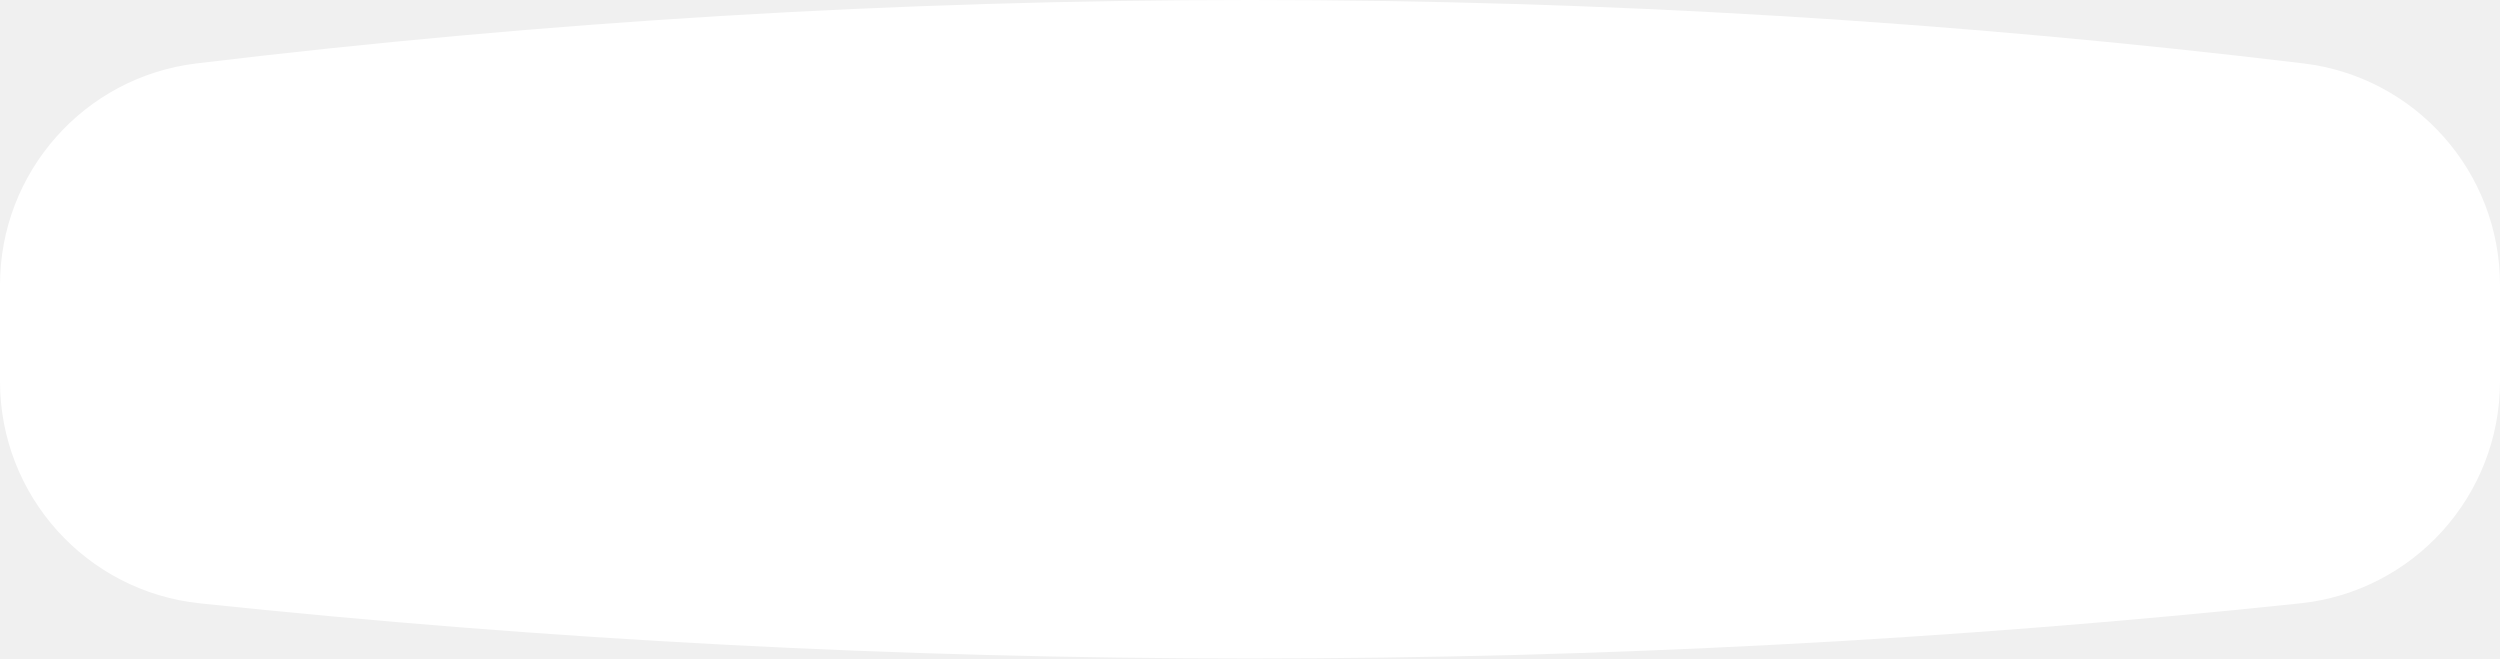
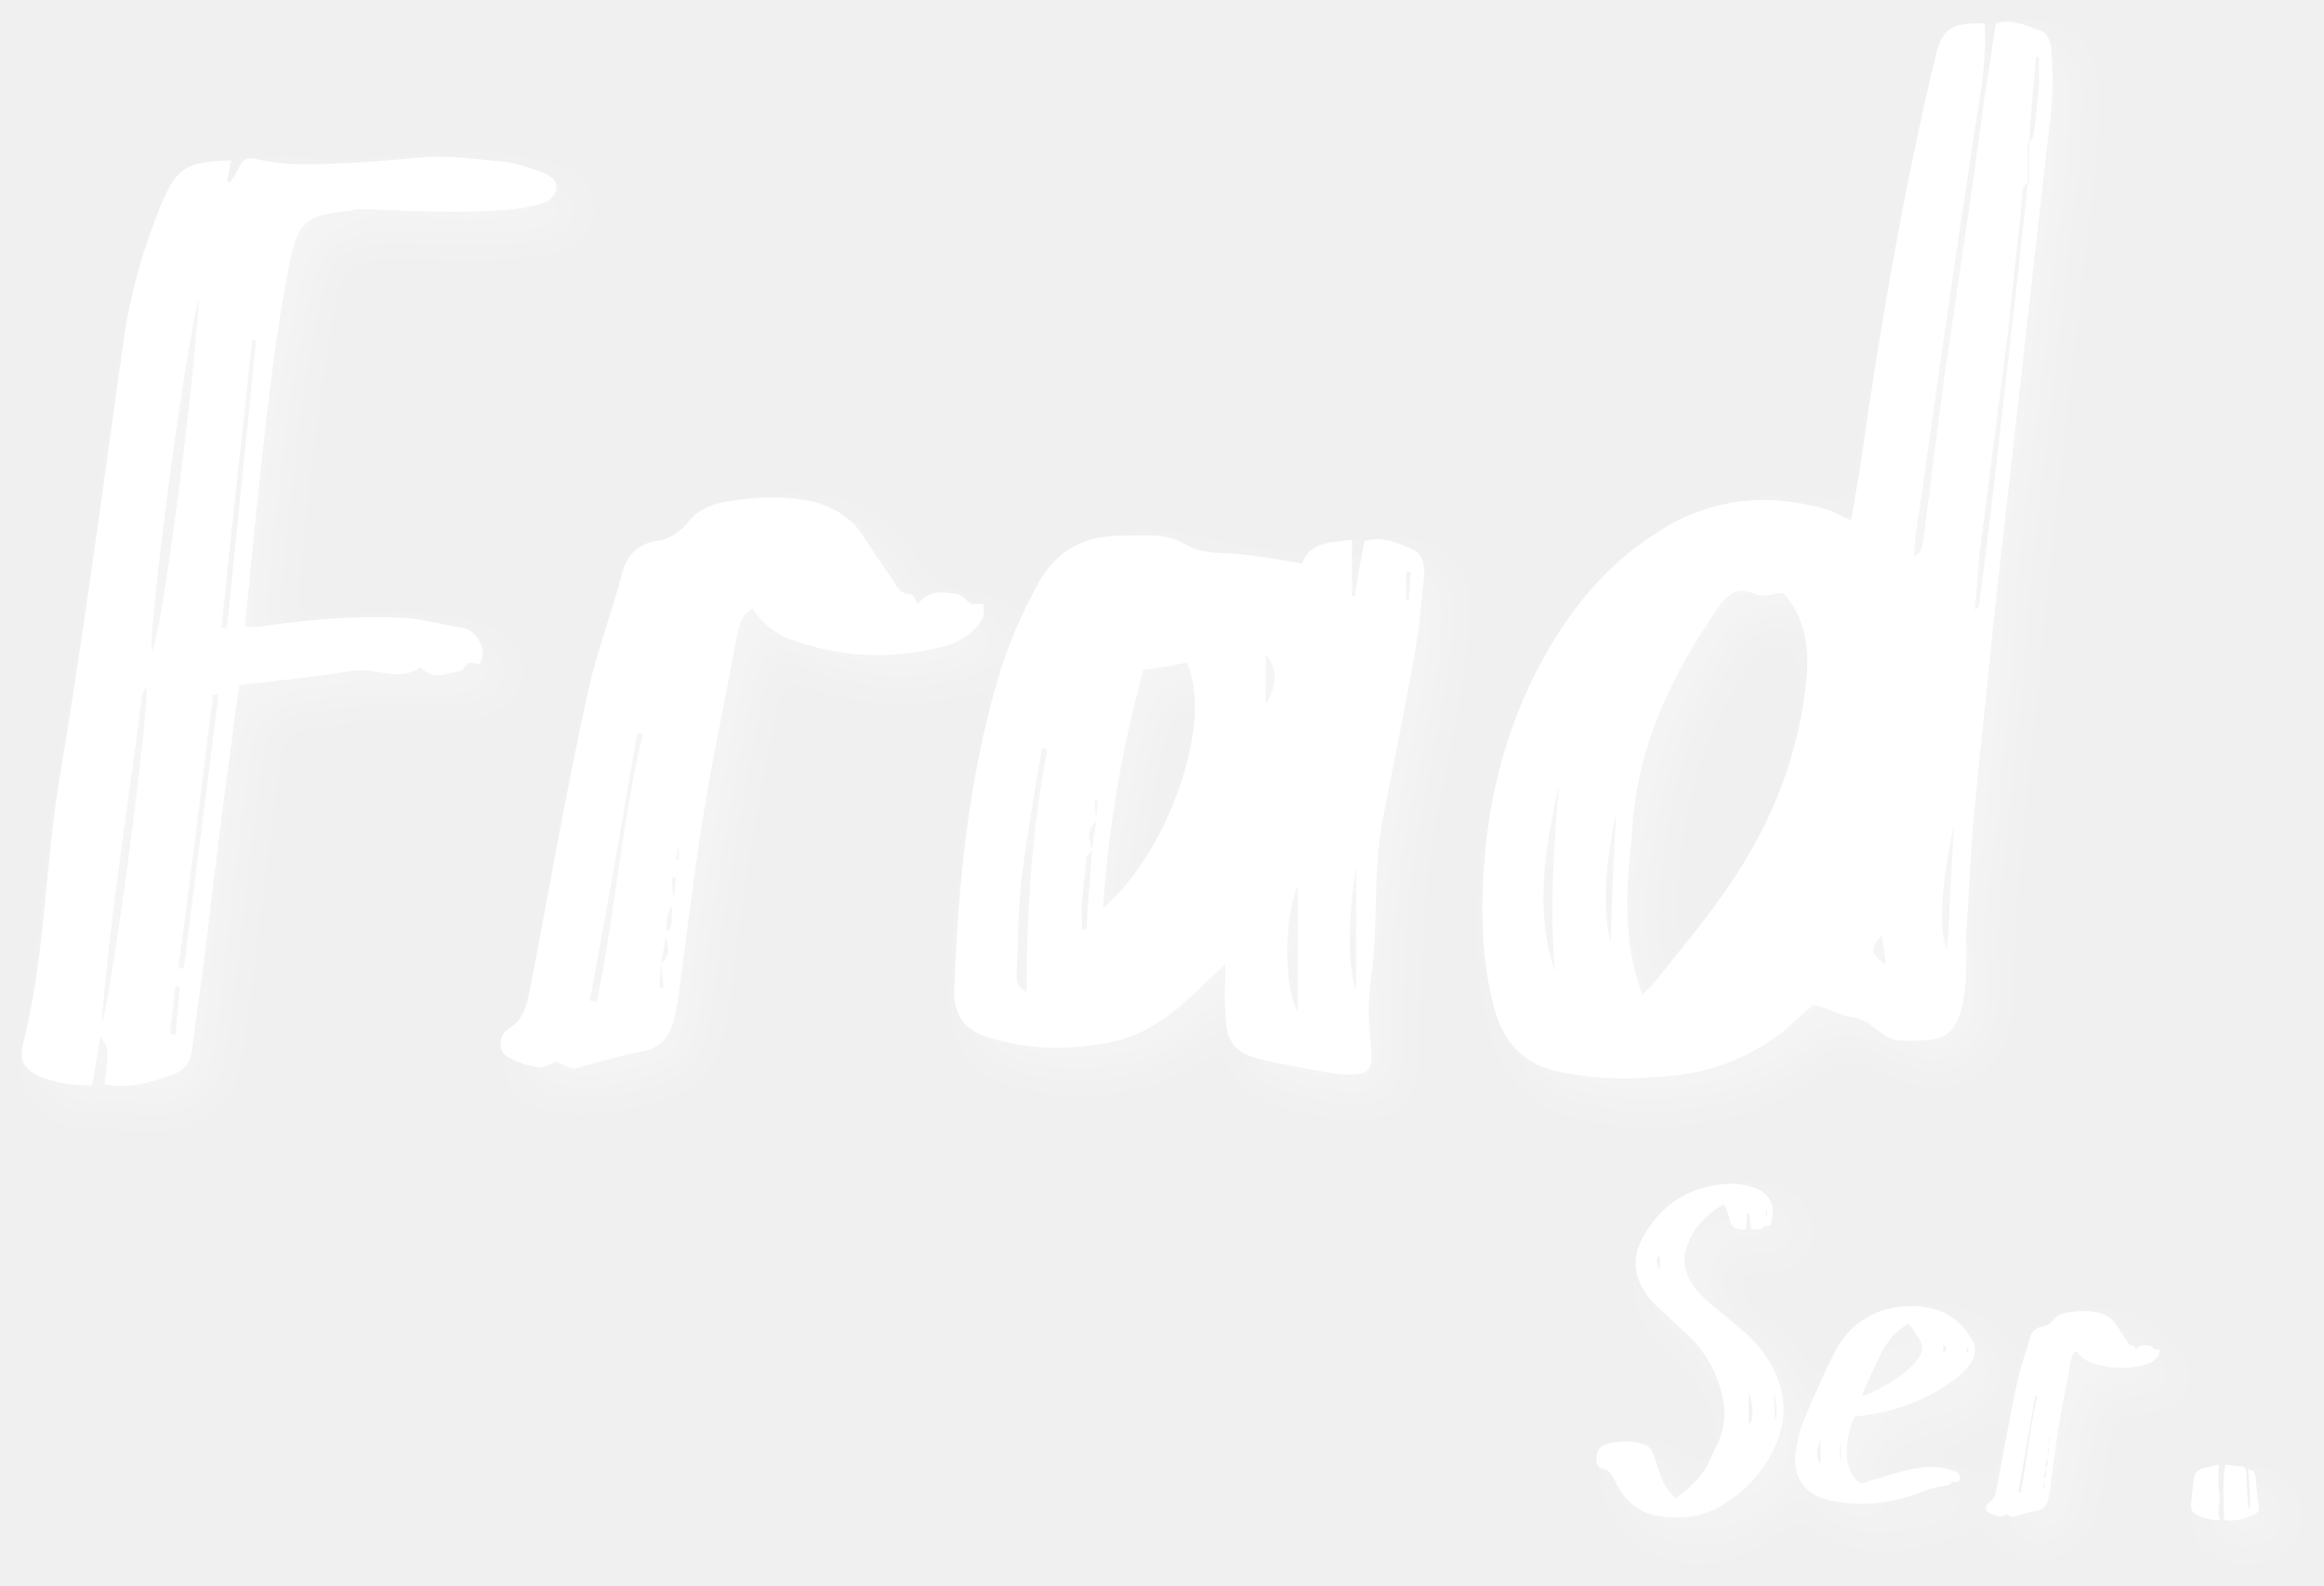
- <svg xmlns="http://www.w3.org/2000/svg" width="224" height="59" viewBox="0 0 224 59">
-   <path d="M17.61 5.682A788.972 788.972 0 0 1 112 0c31.464 0 62.927 1.894 94.39 5.682C216.44 6.892 224 15.418 224 25.54v8.63c0 10.237-7.73 18.822-17.911 19.89A900.323 900.323 0 0 1 112 59a900.323 900.323 0 0 1-94.089-4.94C7.731 52.99 0 44.406 0 34.17v-8.631C0 15.418 7.56 6.892 17.61 5.682z" fill="#FFF" fill-rule="evenodd" />
+ <svg xmlns="http://www.w3.org/2000/svg" xmlns:xlink="http://www.w3.org/1999/xlink" width="214px" height="146px" viewBox="0 0 214 146" version="1.1">
+   <defs>
+     <path d="M152.308,135.955 C153.503,135.076 154.514,134.149 155.204,132.945 C155.525,132.297 155.801,131.649 156.123,131.001 C157.226,128.731 156.812,126.509 155.847,124.286 C155.295,123.128 154.56,122.017 153.641,121.137 C152.814,120.35 151.986,119.609 151.205,118.868 C150.745,118.451 150.286,118.034 149.918,117.571 C148.401,115.673 148.171,113.774 149.412,111.69 C150.837,109.236 152.951,107.661 155.755,107.152 C157.042,106.921 158.375,106.921 159.616,107.384 C160.903,107.893 161.5,108.958 161.133,110.255 C161.087,110.579 161.133,111.042 160.535,110.857 C160.213,111.366 159.708,111.181 159.248,111.181 C159.202,110.671 159.11,110.208 159.064,109.745 L158.881,109.745 C158.835,110.208 158.835,110.671 158.789,111.135 C158.375,111.273 158.007,111.181 157.64,110.996 C157.456,110.857 157.364,110.579 157.272,110.347 C157.134,109.838 157.042,109.329 156.72,108.865 C154.974,109.931 153.687,111.273 153.181,113.311 C152.951,114.283 153.227,115.21 153.733,116.089 C154.192,116.877 154.882,117.525 155.571,118.127 C156.582,118.914 157.594,119.748 158.559,120.581 C159.524,121.415 160.305,122.341 160.949,123.406 C162.42,125.907 162.695,128.5 161.454,131.186 C160.443,133.409 158.881,135.122 156.858,136.419 C154.882,137.715 152.676,137.993 150.424,137.53 C148.539,137.159 147.39,135.817 146.609,134.149 C146.379,133.733 146.195,133.362 145.643,133.27 C145.184,133.177 145,132.807 145,132.343 C145,131.556 145.368,131.047 146.103,130.908 C147.16,130.676 148.217,130.63 149.274,130.954 C149.78,131.093 150.102,131.417 150.24,131.88 C150.469,132.529 150.653,133.177 150.883,133.779 C151.159,134.613 151.573,135.307 152.308,135.955 Z M159.018,129.009 C159.064,129.056 159.156,129.056 159.202,129.056 C159.524,128.083 159.386,127.157 159.018,126.185 L159.018,129.009 Z M161.316,126.323 C161.638,127.157 161.684,127.991 161.454,128.87 C161.408,128.454 161.408,128.037 161.408,127.62 C161.408,127.203 161.362,126.74 161.316,126.323 Z M150.837,113.496 C150.469,114.006 150.469,114.33 150.837,114.885 L150.837,113.496 Z M160.719,109.421 L160.627,109.421 L160.627,109.977 L160.719,109.977 L160.719,109.421 Z M168.762,128.454 C168.211,129.704 167.981,131.001 168.073,132.297 C168.165,133.038 168.441,133.733 168.946,134.288 C169.222,134.566 169.452,134.613 169.819,134.474 C171.244,134.057 172.623,133.547 174.094,133.27 C175.381,132.992 176.714,132.945 177.955,133.455 C178.46,133.64 178.598,133.918 178.414,134.288 C178.368,134.335 178.322,134.427 178.23,134.427 C178.047,134.566 177.771,134.242 177.587,134.659 C177.541,134.798 177.127,134.751 176.852,134.844 C176.484,134.937 176.024,134.983 175.657,135.122 C173.313,136.048 170.923,136.65 168.395,136.419 C167.613,136.372 166.832,136.233 166.097,136.048 C163.936,135.446 163.109,133.779 163.339,131.788 C163.477,130.815 163.661,129.843 164.028,128.963 C164.902,126.833 165.821,124.749 166.832,122.711 C168.073,120.165 170.141,118.683 172.945,118.312 C173.864,118.22 174.829,118.22 175.749,118.451 C177.357,118.775 178.598,119.748 179.471,121.137 C180.023,121.971 179.977,122.85 179.38,123.638 C179.012,124.147 178.598,124.564 178.093,124.934 C175.519,126.879 172.577,127.991 169.36,128.361 C169.176,128.407 168.992,128.407 168.762,128.454 Z M173.726,119.84 C173.404,120.118 173.175,120.257 172.945,120.396 C172.118,121.091 171.52,121.971 171.06,122.943 C170.555,123.962 170.095,124.981 169.636,126.046 C169.59,126.185 169.544,126.323 169.498,126.509 C169.636,126.462 169.728,126.509 169.773,126.462 C171.336,125.814 172.761,124.981 174.002,123.823 C174.324,123.545 174.554,123.175 174.783,122.85 C175.059,122.387 175.059,121.832 174.783,121.369 C174.462,120.859 174.14,120.396 173.726,119.84 Z M165.637,130.584 C165.361,131.325 165.131,132.066 165.637,132.853 L165.637,130.584 Z M167.521,131.001 C167.475,131.047 167.429,131.047 167.429,131.047 L167.429,132.39 L167.521,132.39 L167.521,131.001 Z M176.898,122.434 C176.989,122.434 177.035,122.48 177.081,122.48 C177.219,122.248 177.311,122.063 176.944,121.832 C176.944,122.109 176.944,122.248 176.898,122.434 Z M179.104,122.526 L179.288,122.526 C179.242,122.387 179.242,122.202 179.242,122.063 L179.104,122.063 L179.104,122.526 Z M182.735,137.437 C182.551,137.484 182.321,137.669 182.137,137.623 C181.77,137.576 181.402,137.437 181.08,137.252 C180.804,137.067 180.804,136.557 181.172,136.326 C181.77,135.955 181.77,135.353 181.907,134.798 C182.505,131.649 183.056,128.454 183.746,125.305 C184.022,123.915 184.573,122.526 184.941,121.091 C185.125,120.581 185.446,120.257 185.998,120.165 C186.412,120.118 186.733,119.933 187.055,119.563 C187.331,119.192 187.745,118.961 188.25,118.868 C189.261,118.683 190.272,118.636 191.284,118.868 C191.927,119.053 192.433,119.377 192.8,119.887 C193.168,120.442 193.49,120.952 193.858,121.461 C193.995,121.693 194.087,121.924 194.455,121.924 C194.501,121.924 194.593,122.109 194.685,122.248 C195.007,121.785 195.512,121.832 196.018,121.924 C196.156,121.971 196.248,122.109 196.431,122.248 L196.845,122.248 C196.845,122.387 196.891,122.619 196.799,122.758 C196.707,122.943 196.523,123.128 196.339,123.267 C196.156,123.406 195.972,123.499 195.742,123.591 C194.041,124.101 192.341,124.054 190.686,123.499 C190.089,123.313 189.537,122.943 189.215,122.387 C188.848,122.573 188.802,122.943 188.71,123.221 C188.342,125.305 187.882,127.342 187.561,129.426 C187.239,131.464 187.009,133.455 186.733,135.492 C186.733,135.539 186.687,135.585 186.687,135.631 C186.596,136.372 186.366,136.974 185.492,137.113 C184.757,137.252 184.022,137.484 183.332,137.669 C183.148,137.669 182.965,137.53 182.735,137.437 Z M186.617,132.052 C186.643,131.824 186.65,131.59 186.687,131.325 L186.55,131.325 C186.55,131.59 186.58,131.824 186.617,132.052 L186.617,132.052 Z M186.35,133.293 C186.301,133.616 186.223,133.906 186.182,134.196 C186.182,134.474 186.136,134.705 186.136,134.983 L186.274,134.983 C186.228,134.705 186.228,134.427 186.182,134.196 C186.511,133.906 186.435,133.616 186.35,133.293 L186.35,133.293 Z M186.366,133.145 C186.644,132.926 186.492,132.574 186.571,132.278 C186.505,132.348 186.446,132.426 186.412,132.529 C186.368,132.749 186.366,132.928 186.366,133.145 L186.366,133.145 Z M185.584,126.555 L185.401,126.555 C184.895,129.519 184.389,132.436 183.838,135.4 C183.93,135.446 183.976,135.446 184.068,135.446 C184.665,132.529 184.895,129.519 185.584,126.555 Z M186.687,130.723 C186.733,130.723 186.779,130.723 186.779,130.769 L186.779,130.352 L186.733,130.352 C186.733,130.491 186.687,130.63 186.687,130.723 Z M205.026,133.27 C205.072,133.733 205.072,134.103 205.118,134.52 C205.118,134.89 205.164,135.307 205.164,135.724 C205.164,136.094 205.394,136.465 205.026,136.928 C204.934,135.724 204.888,134.705 204.842,133.64 C204.842,133.362 204.796,133.084 204.475,133.038 C203.969,132.992 203.464,132.945 202.912,132.853 C202.59,134.566 202.82,136.233 202.774,137.9 C202.866,137.9 202.958,137.993 203.004,137.993 C203.923,138.039 204.75,137.854 205.532,137.484 C205.9,137.345 206.037,137.021 205.991,136.604 C205.854,135.77 205.762,134.89 205.716,134.011 C205.67,133.64 205.532,133.409 205.026,133.27 Z M202.315,132.853 C201.809,132.992 201.257,133.084 200.752,133.223 C200.384,133.362 200.108,133.594 200.062,133.964 C199.924,134.844 199.833,135.724 199.741,136.604 C199.741,136.928 199.879,137.252 200.2,137.437 C200.89,137.808 201.625,137.993 202.406,137.947 C202.131,137.113 202.452,136.28 202.36,135.492 C202.223,134.659 202.315,133.825 202.315,132.853 Z" id="path-1" />
+     <filter x="-8.2%" y="-16.1%" width="123.0%" height="145.2%" filterUnits="objectBoundingBox" id="filter-2">
+       <feOffset dx="2" dy="2" in="SourceAlpha" result="shadowOffsetOuter1" />
+       <feGaussianBlur stdDeviation="2" in="shadowOffsetOuter1" result="shadowBlurOuter1" />
+       <feColorMatrix values="0 0 0 0 1   0 0 0 0 1   0 0 0 0 1  0 0 0 0.33 0" type="matrix" in="shadowBlurOuter1" />
+     </filter>
+     <path d="M19.283,12.76 C19.155,13.531 19.027,14.045 18.899,14.688 C19.027,14.688 19.027,14.688 19.155,14.816 C19.283,14.559 19.539,14.302 19.667,14.045 C20.435,12.503 20.563,12.375 22.1,12.76 C24.661,13.274 27.222,13.146 29.783,13.017 C38.235,12.632 35.93,11.99 44.381,12.889 C45.662,13.017 46.942,13.531 48.095,13.917 C49.503,14.559 49.631,15.587 48.479,16.486 C45.406,18.156 33.497,17.257 31.192,17.257 C30.936,17.257 30.68,17.257 30.423,17.386 C26.326,17.771 25.429,18.285 24.661,22.268 C23.765,26.765 23.124,31.39 22.612,35.887 C21.844,42.439 21.204,48.991 20.563,55.672 C21.076,55.672 21.588,55.801 22.1,55.672 C26.454,55.03 30.936,54.644 35.417,54.901 C37.082,55.03 38.875,55.544 40.54,55.801 C41.692,56.058 42.204,56.829 42.46,57.985 C42.46,58.37 42.332,58.756 42.204,59.141 C41.82,59.141 41.436,59.013 41.18,59.013 C40.796,59.27 40.668,59.784 40.283,59.784 C39.131,60.041 37.979,60.554 36.954,59.655 C36.826,59.527 36.698,59.398 36.57,59.527 C34.649,60.811 32.472,59.398 30.423,59.784 C27.094,60.297 23.637,60.683 20.051,61.068 C19.795,62.739 19.539,64.152 19.411,65.694 C18.515,72.118 17.746,78.541 16.978,84.965 C16.594,88.177 16.081,91.389 15.697,94.601 C15.569,95.886 14.929,96.657 13.648,97.042 C11.728,97.685 9.807,98.327 7.63,97.813 C7.758,96.785 7.886,95.758 7.886,94.73 C7.886,94.344 7.502,93.83 7.246,93.445 C6.99,94.987 6.734,96.4 6.478,97.942 C4.557,97.942 3.02,97.685 1.483,97.042 C0.203,96.4 -0.181,95.629 0.075,94.344 C2.124,86.379 2.124,78.156 3.404,70.19 C5.709,56.443 7.502,42.696 9.423,29.077 C10.063,24.837 11.215,20.726 12.88,16.743 C14.289,13.403 15.185,12.889 19.283,12.76 Z M11.472,61.068 C11.344,61.582 11.087,61.839 11.087,62.096 C9.807,72.118 8.142,82.139 7.374,92.16 C8.142,90.618 11.856,62.996 11.472,61.068 Z M16.338,25.48 C15.185,28.949 11.6,55.929 11.984,57.985 C12.88,56.443 15.697,34.987 16.338,25.48 Z M18.386,55.801 L18.899,55.801 C19.795,46.936 20.691,38.199 21.588,29.334 L21.204,29.334 C20.307,38.071 19.283,46.936 18.386,55.801 Z M18.13,61.968 L17.618,61.968 C16.594,70.319 15.569,78.67 14.417,87.15 L14.929,87.15 C15.953,78.798 17.106,70.319 18.13,61.968 Z M13.648,93.188 C13.777,93.188 13.905,93.188 14.161,93.316 C14.289,91.775 14.417,90.361 14.545,88.948 C14.417,88.948 14.289,88.82 14.161,88.82 C14.033,90.361 13.777,91.775 13.648,93.188 Z M49.247,95.758 C48.735,95.886 48.095,96.4 47.582,96.272 C46.558,96.143 45.534,95.758 44.637,95.244 C43.869,94.73 43.869,93.316 44.893,92.674 C46.558,91.646 46.558,89.976 46.942,88.434 C48.607,79.698 50.144,70.833 52.064,62.096 C52.833,58.242 54.369,54.387 55.394,50.405 C55.906,48.991 56.802,48.092 58.339,47.835 C59.491,47.707 60.388,47.193 61.284,46.165 C62.052,45.137 63.205,44.495 64.614,44.238 C67.431,43.724 70.248,43.595 73.065,44.238 C74.858,44.752 76.266,45.651 77.291,47.064 C78.315,48.606 79.212,50.019 80.236,51.432 C80.62,52.075 80.876,52.717 81.901,52.717 C82.029,52.717 82.285,53.231 82.541,53.617 C83.437,52.332 84.846,52.46 86.254,52.717 C86.639,52.846 86.895,53.231 87.407,53.617 L88.559,53.617 C88.559,54.002 88.687,54.644 88.431,55.03 C88.175,55.544 87.663,56.058 87.151,56.443 C86.639,56.829 86.126,57.086 85.486,57.342 C80.748,58.756 76.01,58.627 71.4,57.086 C69.736,56.572 68.199,55.544 67.303,54.002 C66.278,54.516 66.15,55.544 65.894,56.315 C64.87,62.096 63.589,67.749 62.693,73.531 C61.796,79.184 61.156,84.708 60.388,90.361 C60.388,90.49 60.26,90.618 60.26,90.747 C60.004,92.803 59.363,94.473 56.93,94.858 C54.882,95.244 52.833,95.886 50.912,96.4 C50.4,96.4 49.887,96.015 49.247,95.758 Z M60.062,80.817 C60.136,80.183 60.155,79.534 60.26,78.798 L59.876,78.798 C59.876,79.534 59.961,80.183 60.062,80.817 L60.062,80.817 Z M59.319,84.259 C59.183,85.155 58.966,85.96 58.851,86.764 C58.851,87.535 58.723,88.177 58.723,88.948 L59.107,88.948 C58.979,88.177 58.979,87.406 58.851,86.764 C59.767,85.96 59.557,85.155 59.319,84.259 L59.319,84.259 Z M59.363,83.848 C60.14,83.242 59.716,82.264 59.934,81.442 C59.751,81.639 59.586,81.854 59.491,82.139 C59.369,82.751 59.364,83.247 59.363,83.848 L59.363,83.848 Z M57.186,65.565 L56.674,65.565 C55.266,73.788 53.857,81.882 52.32,90.105 C52.577,90.233 52.705,90.233 52.961,90.233 C54.625,82.139 55.266,73.788 57.186,65.565 Z M60.26,77.128 C60.388,77.128 60.516,77.128 60.516,77.257 L60.516,76.1 L60.388,76.1 C60.388,76.486 60.26,76.871 60.26,77.128 Z M117.883,49.891 C118.652,47.835 120.573,47.964 122.493,47.707 L122.493,52.846 C122.493,52.846 122.621,52.846 122.749,52.974 C123.006,51.304 123.262,49.634 123.646,47.835 C125.183,47.321 126.719,47.964 128.128,48.606 C129.024,48.991 129.152,50.019 129.152,50.919 C128.896,53.103 128.768,55.287 128.384,57.471 C127.487,62.867 126.335,68.135 125.311,73.531 C124.414,78.284 124.926,83.038 124.286,87.792 C122.878,96.785 128.64,98.584 114.426,95.629 C111.609,94.987 110.841,93.959 110.841,91.004 C110.713,89.719 110.841,88.434 110.841,86.764 C109.944,87.663 109.176,88.306 108.536,88.948 C106.231,91.132 103.926,93.06 100.852,93.83 C96.883,94.73 93.041,94.73 89.2,93.573 C86.767,92.931 85.742,91.389 85.87,88.948 C86.254,79.441 87.151,69.933 89.84,60.683 C90.736,57.471 92.145,54.387 93.682,51.561 C95.474,48.477 98.035,47.321 101.365,47.321 C103.414,47.321 105.334,47.064 107.127,48.092 C108.536,48.991 110.072,48.863 111.609,48.991 C113.658,49.12 115.579,49.505 117.883,49.891 Z M98.932,73.659 C98.035,74.43 98.291,75.329 98.548,76.229 C98.419,76.486 98.035,76.743 98.035,77 L97.651,80.854 C97.523,81.753 97.651,82.653 97.651,83.552 L98.035,83.552 C98.163,81.111 98.419,78.67 98.548,76.229 C98.676,75.329 98.804,74.43 98.932,73.659 C98.932,73.017 99.06,72.374 99.06,71.732 L98.804,71.732 C98.804,72.374 98.932,73.017 98.932,73.659 Z M99.572,81.625 C105.718,76.357 109.816,64.152 107.255,59.013 C105.975,59.27 104.694,59.527 103.285,59.655 C101.365,66.721 100.084,73.916 99.572,81.625 Z M94.45,66.978 C94.322,66.978 94.066,66.85 93.938,66.85 C93.297,70.704 92.657,74.43 92.145,78.284 C91.761,81.24 91.761,84.323 91.633,87.278 C91.633,87.92 91.377,88.82 92.529,89.334 C92.529,81.753 93.041,74.302 94.45,66.978 Z M117.499,91.132 L117.499,79.569 C116.219,82.396 116.219,89.077 117.499,91.132 Z M122.878,89.205 L122.878,77.771 C122.237,81.882 121.981,86.636 122.878,89.205 Z M114.554,62.867 C115.45,61.325 115.835,59.784 114.554,58.242 L114.554,62.867 Z M127.872,50.662 L127.487,50.662 L127.487,53.231 L127.744,53.231 C127.744,52.46 127.872,51.561 127.872,50.662 Z M165.007,90.49 C164.239,91.132 163.47,91.775 162.702,92.546 C159.629,95.115 156.043,96.657 152.074,97.042 C148.488,97.428 145.031,97.428 141.445,96.657 C138.5,96.015 136.579,94.216 135.683,91.132 C134.658,87.535 134.402,83.809 134.53,80.083 C134.786,71.604 136.835,63.766 141.317,56.572 C143.75,52.717 146.695,49.505 150.537,47.064 C155.403,43.852 160.653,43.338 166.159,44.88 C166.928,45.137 167.568,45.522 168.464,45.908 C168.72,44.366 168.977,42.824 169.233,41.411 C171.025,28.692 173.202,15.972 176.148,3.51 C176.788,0.683 177.556,0.041 180.757,0.169 C181.014,4.409 179.989,8.392 179.477,12.375 C177.812,23.296 176.276,34.088 174.739,45.009 C174.483,46.293 174.355,47.707 174.227,49.248 C175.123,48.863 174.995,48.092 175.123,47.578 C175.763,42.567 176.404,37.557 177.044,32.675 C178.324,24.067 179.605,15.458 180.757,6.85 C181.142,4.666 181.398,2.482 181.782,0.169 C183.318,-0.344 184.727,0.426 186.136,0.94 C186.52,1.069 186.904,2.097 186.904,2.611 C187.032,4.409 187.032,6.208 186.904,7.878 L181.526,55.672 C181.014,61.197 180.373,66.593 179.861,72.118 C179.477,75.843 179.349,79.698 179.093,83.552 C178.965,84.195 179.093,84.837 179.093,85.479 C179.093,94.087 177.172,93.83 173.33,93.83 C171.025,93.83 170.769,92.032 168.592,91.646 C167.44,91.518 166.416,90.875 165.007,90.49 Z M184.722,14.868 C184.102,15.152 184.215,15.747 184.215,16.229 C183.831,20.212 183.318,24.195 182.934,28.306 C182.038,35.244 181.142,42.31 180.245,49.377 C180.117,50.919 179.989,52.589 179.861,54.131 C180.117,54.002 180.245,53.874 180.245,53.617 C180.885,48.734 181.526,43.724 182.038,38.842 C182.678,33.574 183.19,28.435 183.831,23.167 C184.085,20.486 184.466,17.677 184.722,14.868 L184.722,14.868 Z M184.862,11.082 C185.066,10.871 185.239,10.659 185.239,10.448 C185.495,8.906 185.623,7.364 185.751,5.823 L185.751,3.253 L185.495,3.253 C185.244,5.905 184.992,8.434 184.862,11.082 L184.862,11.082 Z M184.722,14.868 C184.763,14.849 184.807,14.832 184.855,14.816 L184.855,11.219 C184.857,11.173 184.859,11.128 184.862,11.082 C184.818,11.128 184.772,11.173 184.727,11.219 L184.727,14.816 C184.725,14.833 184.724,14.851 184.722,14.868 L184.722,14.868 Z M162.19,52.589 C161.165,52.717 160.269,52.974 159.629,52.717 C157.964,51.946 157.068,52.717 156.171,54.002 C152.074,59.912 149,66.208 148.36,73.531 C148.232,75.972 147.848,78.413 147.848,80.983 C147.848,83.809 148.104,86.636 149.256,89.591 C149.641,89.077 150.025,88.948 150.153,88.691 C152.586,85.608 155.019,82.781 157.196,79.569 C161.165,73.788 163.726,67.364 164.367,60.297 C164.623,57.471 164.111,54.644 162.19,52.589 Z M141.189,87.535 C140.677,81.753 141.061,75.972 141.573,70.19 C140.293,75.972 139.268,81.753 141.189,87.535 Z M177.94,73.916 C176.66,79.698 176.532,83.938 177.3,85.479 C177.556,81.496 177.684,77.771 177.94,73.916 Z M146.311,84.837 C146.439,80.854 146.567,76.871 146.823,72.76 C146.055,76.743 145.415,80.726 146.311,84.837 Z M171.282,84.066 C170.129,85.479 170.257,85.736 171.666,86.893 C171.538,85.865 171.41,84.965 171.282,84.066 Z" id="path-3" />
+     <filter x="-2.7%" y="-5.1%" width="107.5%" height="114.3%" filterUnits="objectBoundingBox" id="filter-4">
+       <feOffset dx="2" dy="2" in="SourceAlpha" result="shadowOffsetOuter1" />
+       <feGaussianBlur stdDeviation="2" in="shadowOffsetOuter1" result="shadowBlurOuter1" />
+       <feColorMatrix values="0 0 0 0 1   0 0 0 0 1   0 0 0 0 1  0 0 0 0.33 0" type="matrix" in="shadowBlurOuter1" />
+     </filter>
+   </defs>
+   <g id="Page-1" stroke="none" stroke-width="1" fill="none" fill-rule="evenodd">
+     <g id="Desktop" transform="translate(-417, -409)">
+       <g id="Logo" transform="translate(373, 377)">
+         <g id="FradSer" transform="translate(46, 34)">
+           <g id="Ser.">
+             <use fill="black" fill-opacity="1" filter="url(#filter-2)" xlink:href="#path-1" />
+             <use fill="#FFFFFF" fill-rule="evenodd" xlink:href="#path-1" />
+           </g>
+           <g id="Frad">
+             <use fill="black" fill-opacity="1" filter="url(#filter-4)" xlink:href="#path-3" />
+             <use fill="#FFFFFF" fill-rule="evenodd" xlink:href="#path-3" />
+           </g>
+         </g>
+       </g>
+     </g>
+   </g>
</svg>
